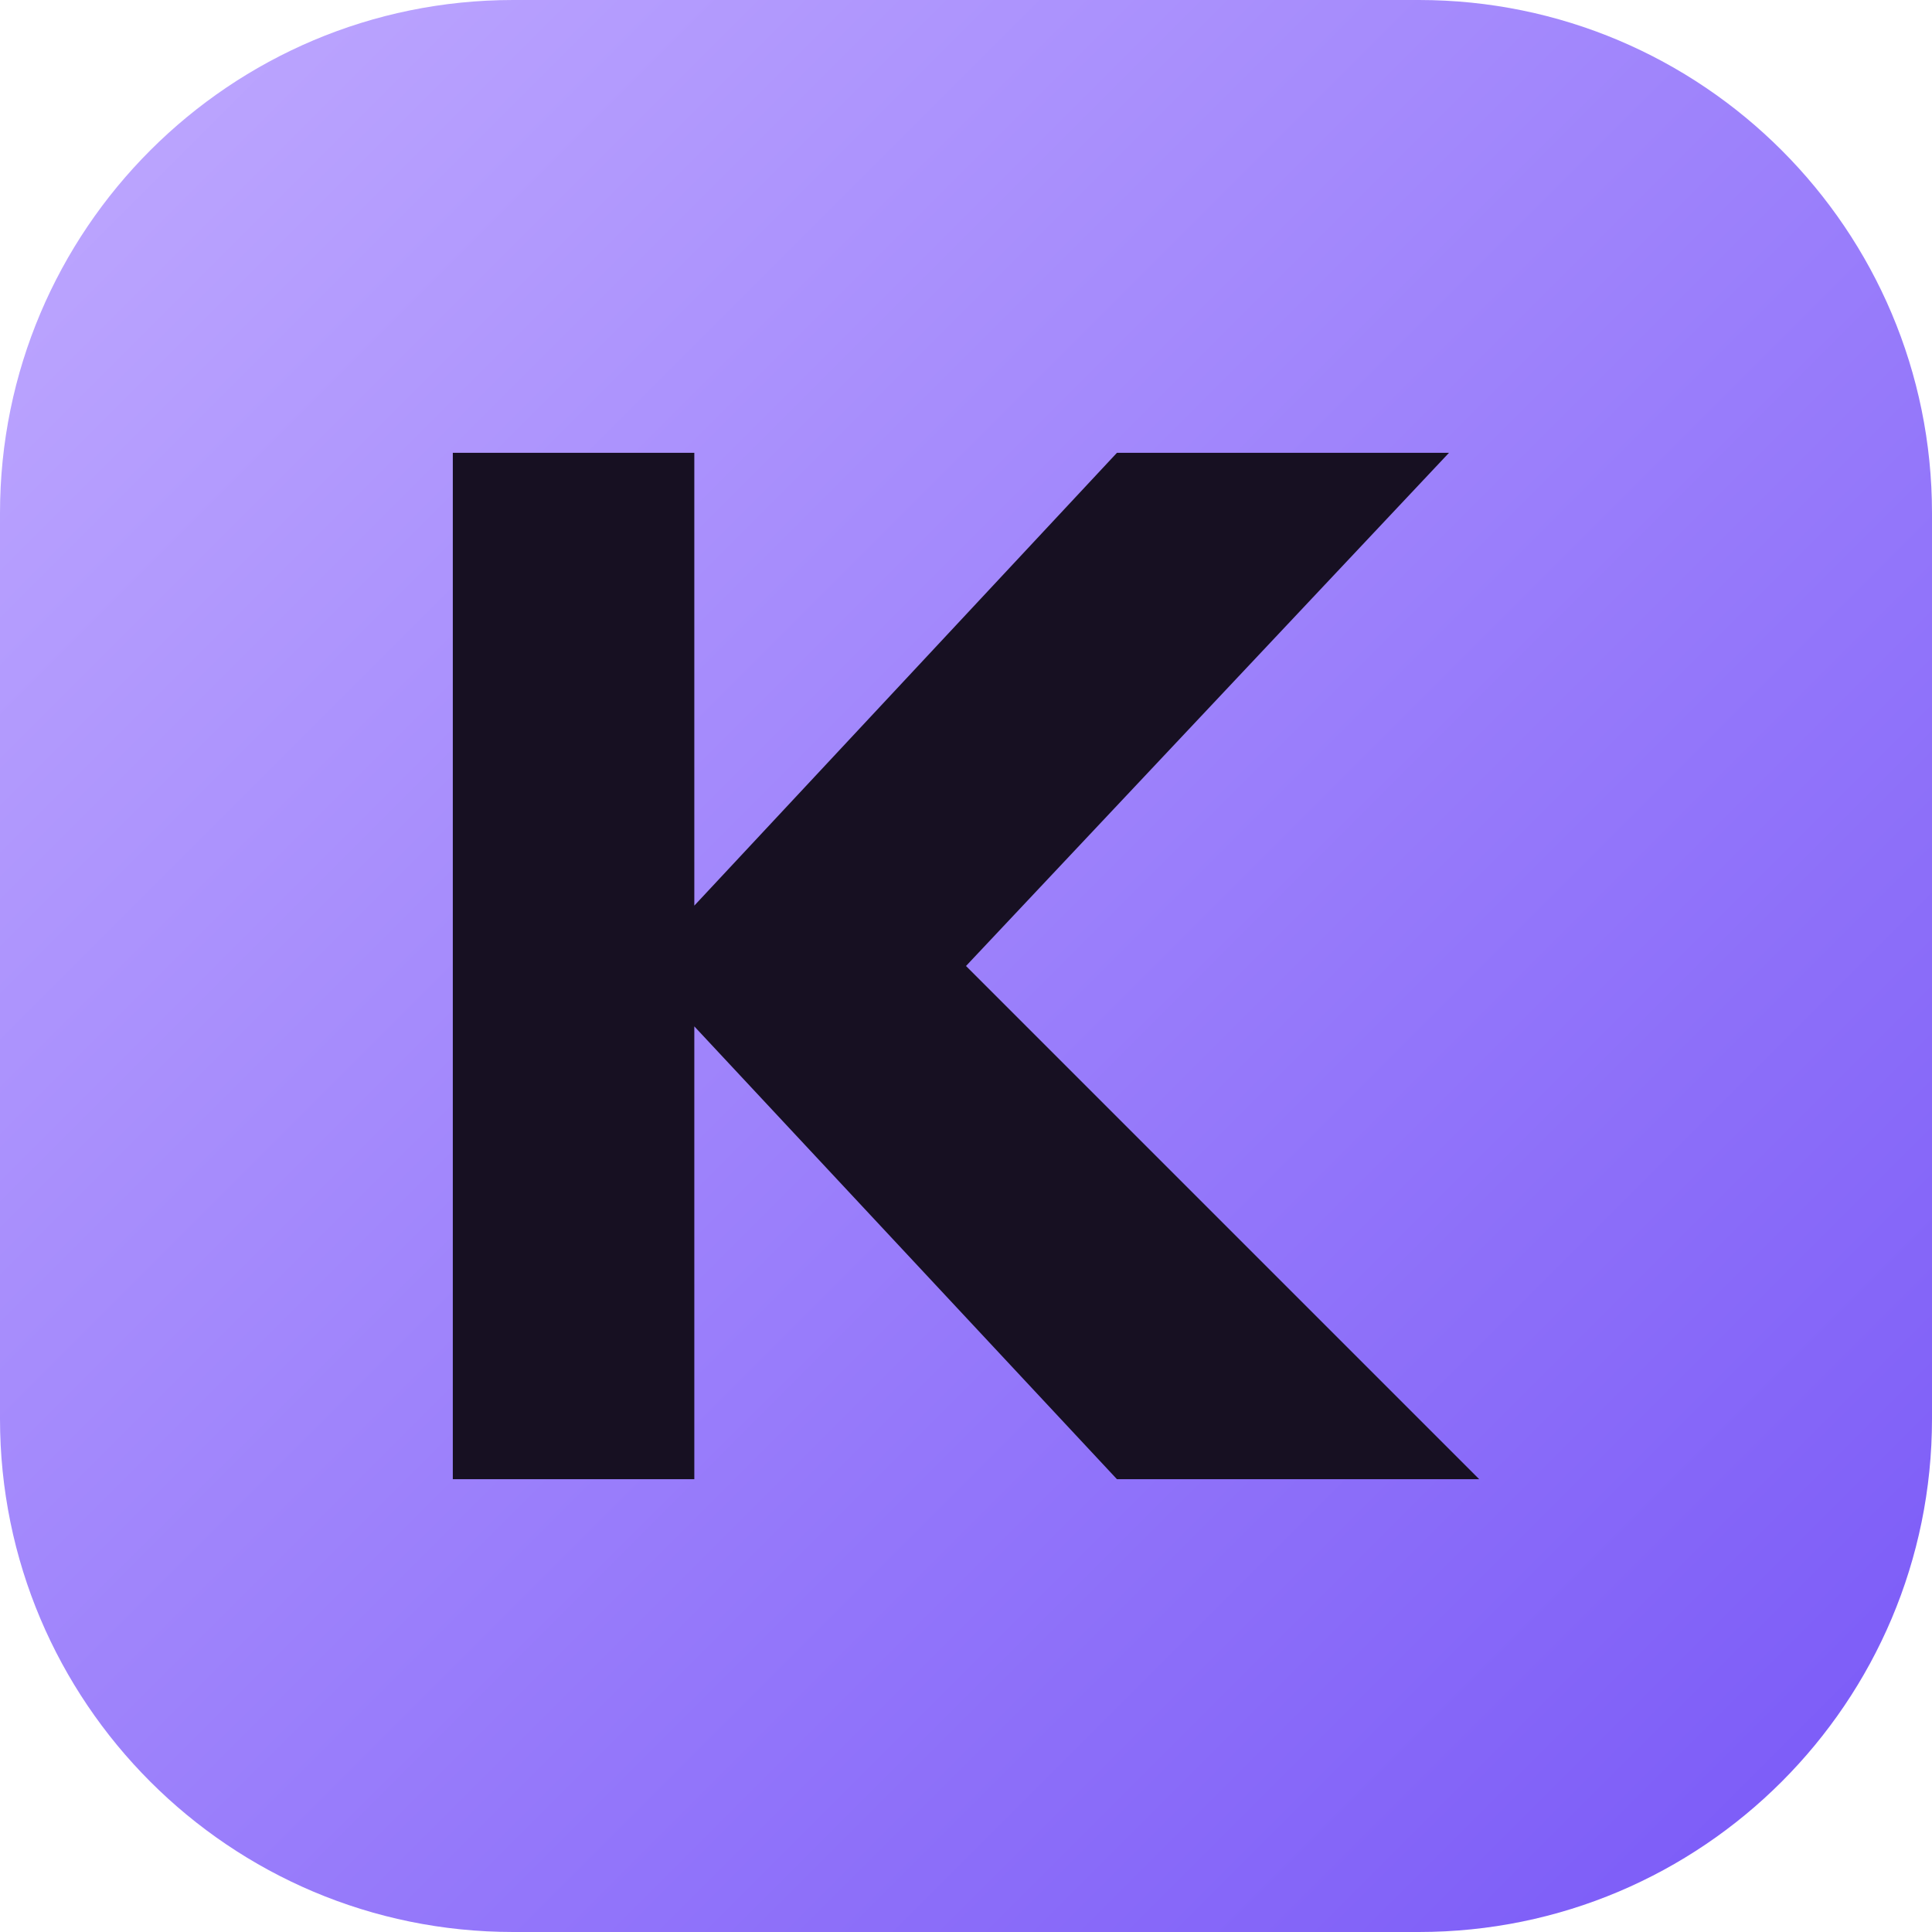
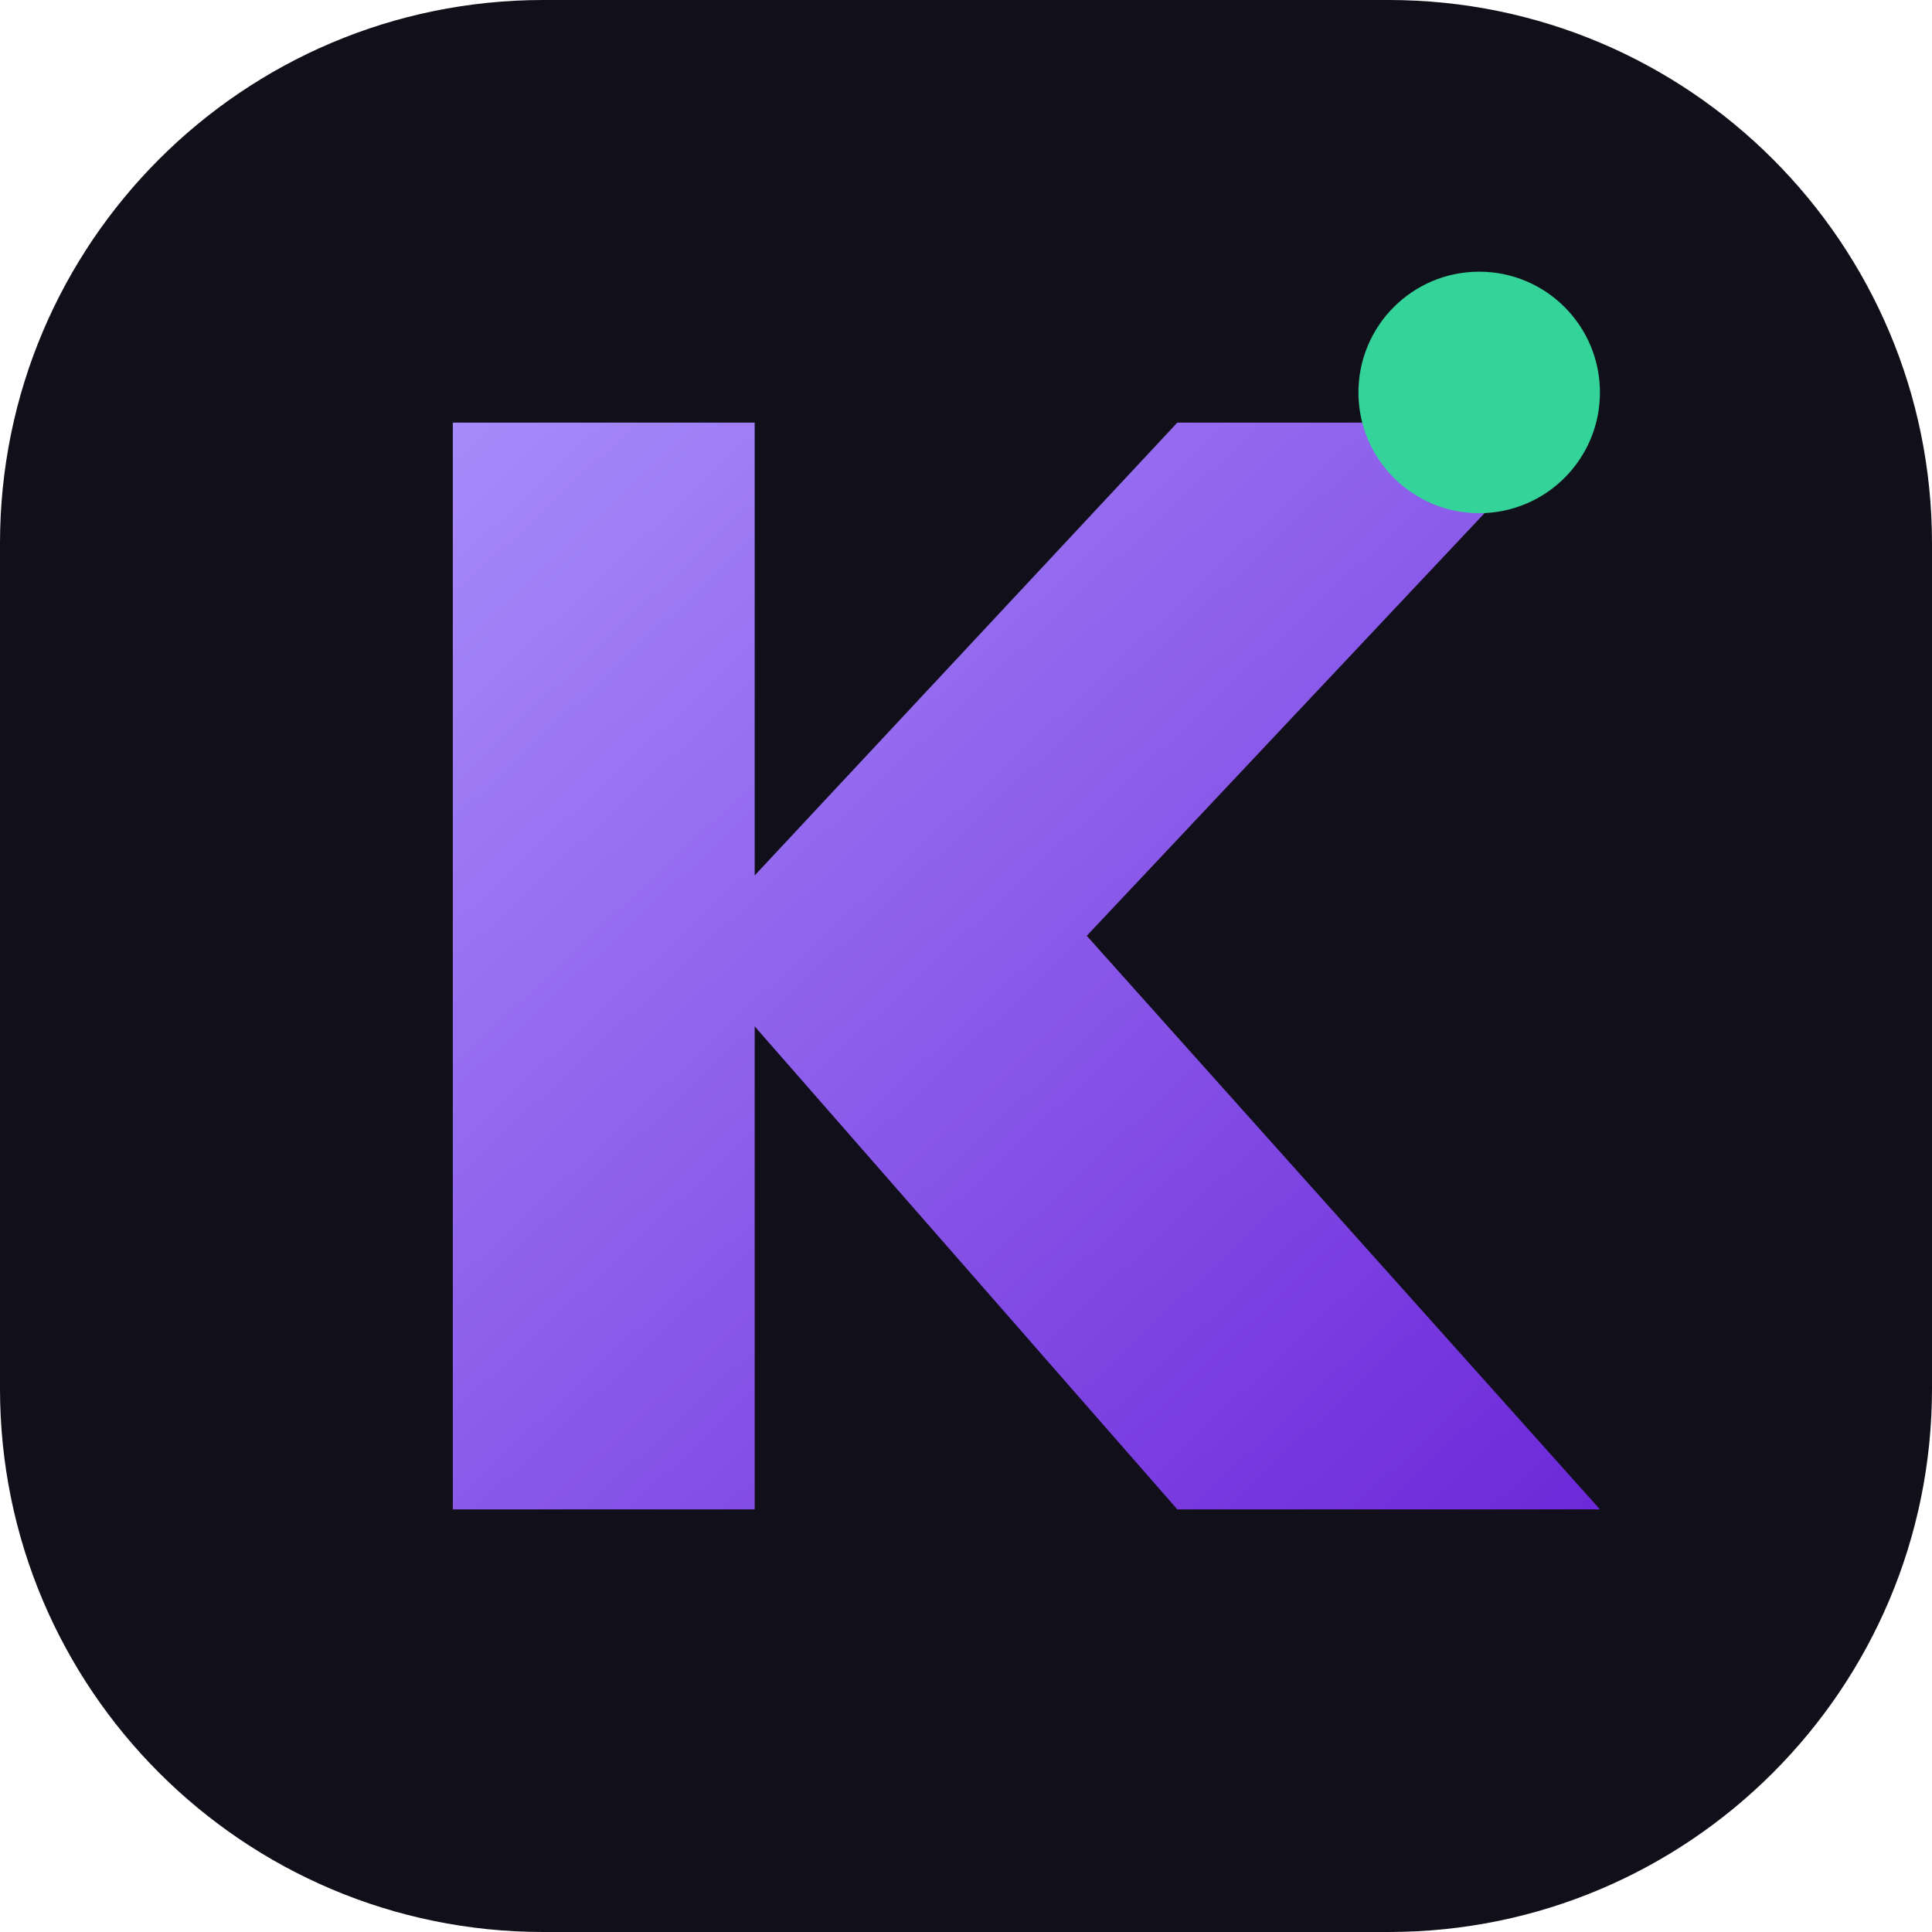
<svg xmlns="http://www.w3.org/2000/svg" viewBox="0 0 64 64">
  <defs>
    <linearGradient id="g" x1="0" y1="0" x2="1" y2="1">
-       <stop stop-color="#c0aaff" />
-       <stop offset="1" stop-color="#7857f7" />
+       <stop stop-color="#a78bfa" />
+       <stop offset="1" stop-color="#6d28d9" />
    </linearGradient>
  </defs>
-   <rect width="64" height="64" rx="17" fill="url(#g)" />
-   <path d="M15 15h8v15l14-15h11L32 32l17 17H37L23 34v15h-8z" fill="#171022" />
+   <rect width="64" height="64" rx="18" fill="#11101a" />
+   <path d="M15 14h10v15l14-15h13L36 31l17 19H39L25 34v16H15z" fill="url(#g)" />
+   <circle cx="49" cy="13" r="4" fill="#34d399" />
</svg>
